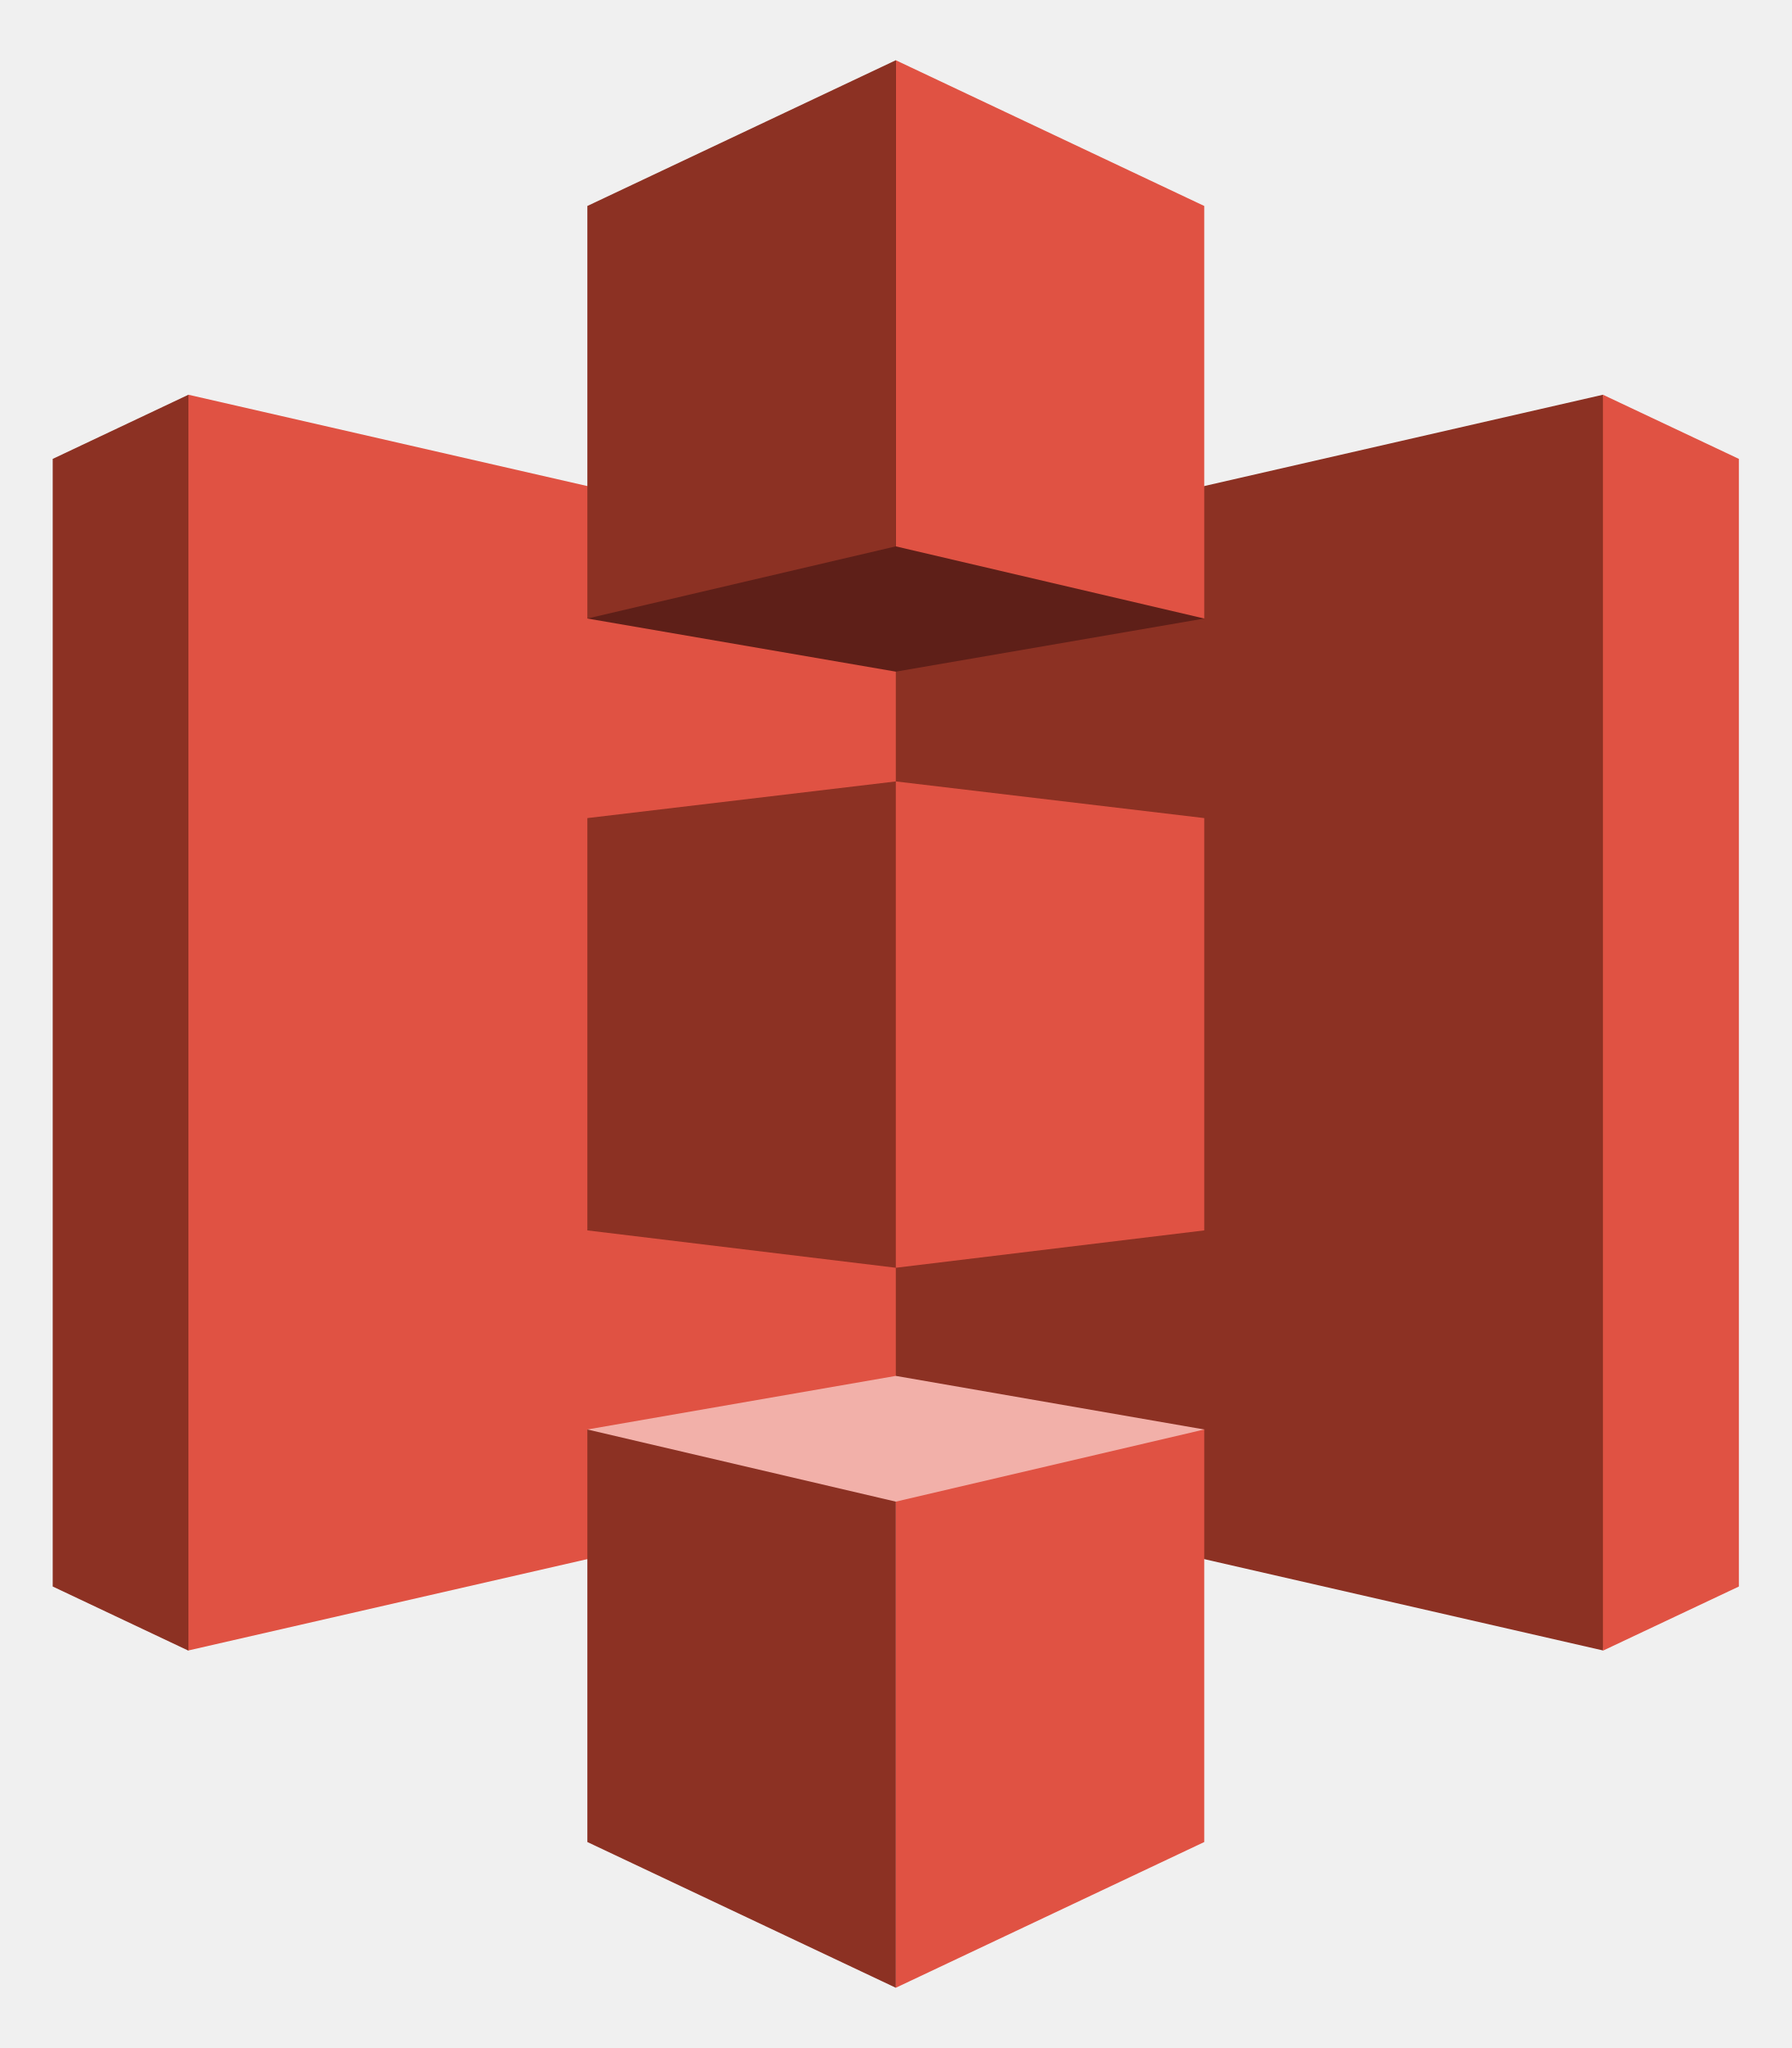
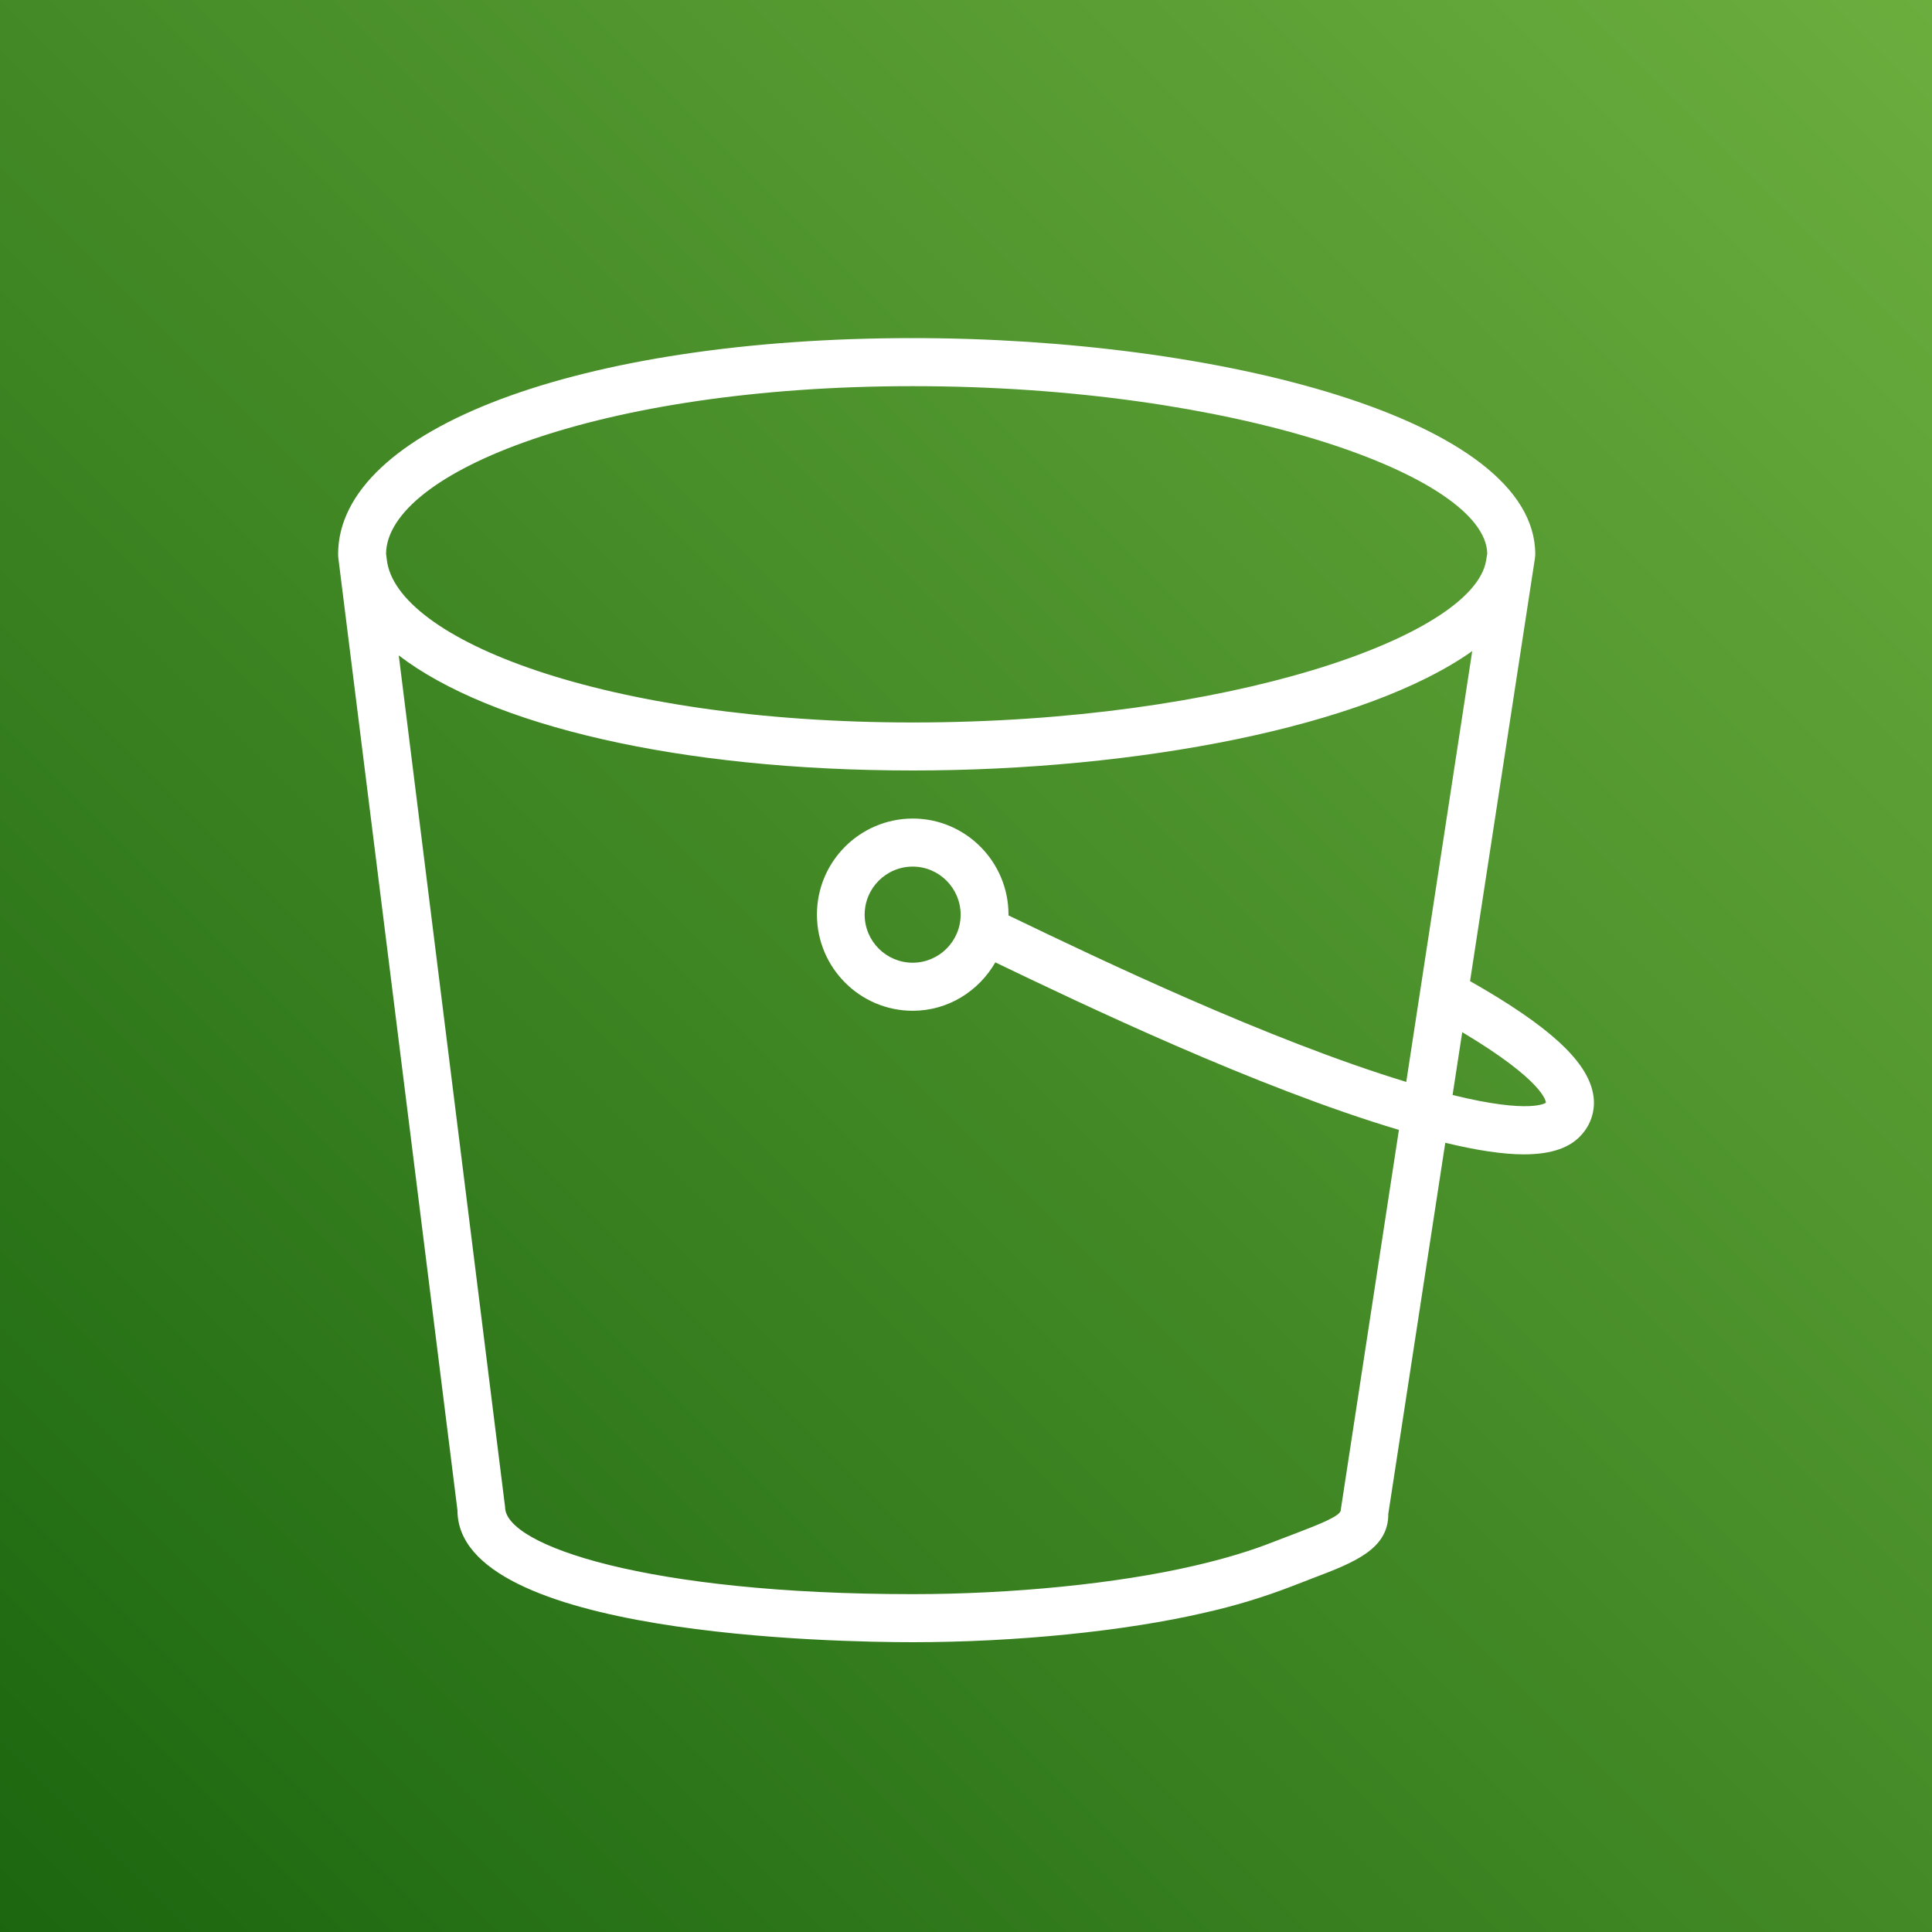
- <svg xmlns="http://www.w3.org/2000/svg" xmlns:xlink="http://www.w3.org/1999/xlink" viewBox="0 0 74.375 85" fill="#fff" fill-rule="evenodd" stroke="#000" stroke-linecap="round" stroke-linejoin="round">
-   <use xlink:href="#A" x="2.188" y="2.5" />
-   <symbol id="A" overflow="visible">
-     <g stroke="none">
-       <path d="M5.634 13.883L0 16.546v46.8l5.634 2.663 13.827-26.068L5.634 13.883z" fill="#8c3123" />
-       <path d="M35 59.278L5.634 66V13.883L35 20.605 48.878 40.02 35 59.278z" fill="#e05243" />
-       <path d="M35 59.278L64.356 66l5.077-25.395-5.077-26.722L35 20.605v38.673z" fill="#8c3123" />
-       <path d="M64.356 13.883L70 16.546v46.8l-5.644 2.663V13.883z" fill="#e05243" />
-       <path d="M22.195 48.566L35 50.117 45.153 40.02 35 29.932l-12.805 1.522v17.112z" fill="#8c3123" />
-       <path d="M47.805 23.171L35 25.376l-12.805-2.205L35 0l12.805 23.171z" fill="#5e1f18" />
-       <path d="M47.805 56.829L35 54.605l-12.805 2.224L35 80l12.805-23.171z" fill="#f2b0a9" />
-       <path d="M47.805 23.171L35 20.176V0l12.805 6.049v17.122z" fill="#e05243" />
-       <path d="M22.195 23.171L35 20.176V0L22.195 6.049v17.122z" fill="#8c3123" />
-       <path d="M35 80l12.805-6.049V56.829L35 59.824V80z" fill="#e05243" />
-       <path d="M35 80l-12.805-6.049V56.829L35 59.824V80z" fill="#8c3123" />
-       <path d="M47.805 48.566L35 50.117V29.932l12.805 1.522v17.112z" fill="#e05243" />
-     </g>
-   </symbol>
+ <svg xmlns="http://www.w3.org/2000/svg" class="w-6 h-6" height="40" width="40">
+   <defs>
+     <linearGradient x1="0%" y1="100%" x2="100%" y2="0%" id="Arch_Amazon-S3-Standard_32_svg__a">
+       <stop stop-color="#1B660F" offset="0%" />
+       <stop stop-color="#6CAE3E" offset="100%" />
+     </linearGradient>
+   </defs>
+   <g fill="none" fill-rule="evenodd">
+     <path d="M0 0h40v40H0z" fill="url(#Arch_Amazon-S3-Standard_32_svg__a)" />
+     <path d="M30.074 22.671l.2-1.301c1.703 1.016 1.735 1.444 1.732 1.46-.004.003-.308.24-1.932-.159zm-10.185-3.733a.995.995 0 01-.992.994.994.994 0 010-1.99c.547 0 .992.448.992.996zm7.869 12.33c0 .123-.495.31-.93.478l-.445.17c-.475.189-1.037.359-1.669.504-1.576.366-3.75.585-5.817.585-5.503 0-8.435-1.009-8.439-1.798L8.256 13.57c1.899 1.452 5.8 2.382 10.641 2.382 4.63 0 9.364-.897 11.584-2.472l-1.366 8.92c-2.871-.874-6.392-2.56-8.132-3.398l-.105-.05.002-.015c0-1.098-.89-1.99-1.983-1.99a1.988 1.988 0 00-1.983 1.99c0 1.097.89 1.99 1.983 1.99.733 0 1.367-.407 1.71-1.002 1.806.868 5.41 2.591 8.356 3.468l-1.205 7.874zm-8.86-23.273c6.676 0 11.857 1.86 11.894 3.465l-.024.148c-.27 1.579-5.352 3.35-11.87 3.35-6.388 0-10.71-1.725-10.89-3.375l-.015-.12c.023-1.678 4.397-3.468 10.904-3.468zm11.538 12.318l1.344-8.76c.001-.026.006-.05.006-.076C31.786 8.674 25.233 7 18.897 7 12.003 7 7 8.883 7 11.477l.003.061 2.468 19.73c0 2.6 7.852 2.732 9.426 2.732 2.137 0 4.394-.228 6.04-.61a12.74 12.74 0 001.81-.548l.432-.167c.844-.321 1.57-.598 1.564-1.331l1.18-7.684c.655.158 1.197.24 1.63.24.58-.001.973-.143 1.21-.428a.982.982 0 00.219-.832c-.127-.681-.923-1.405-2.546-2.327z" fill="#FFF" />
+   </g>
</svg>
